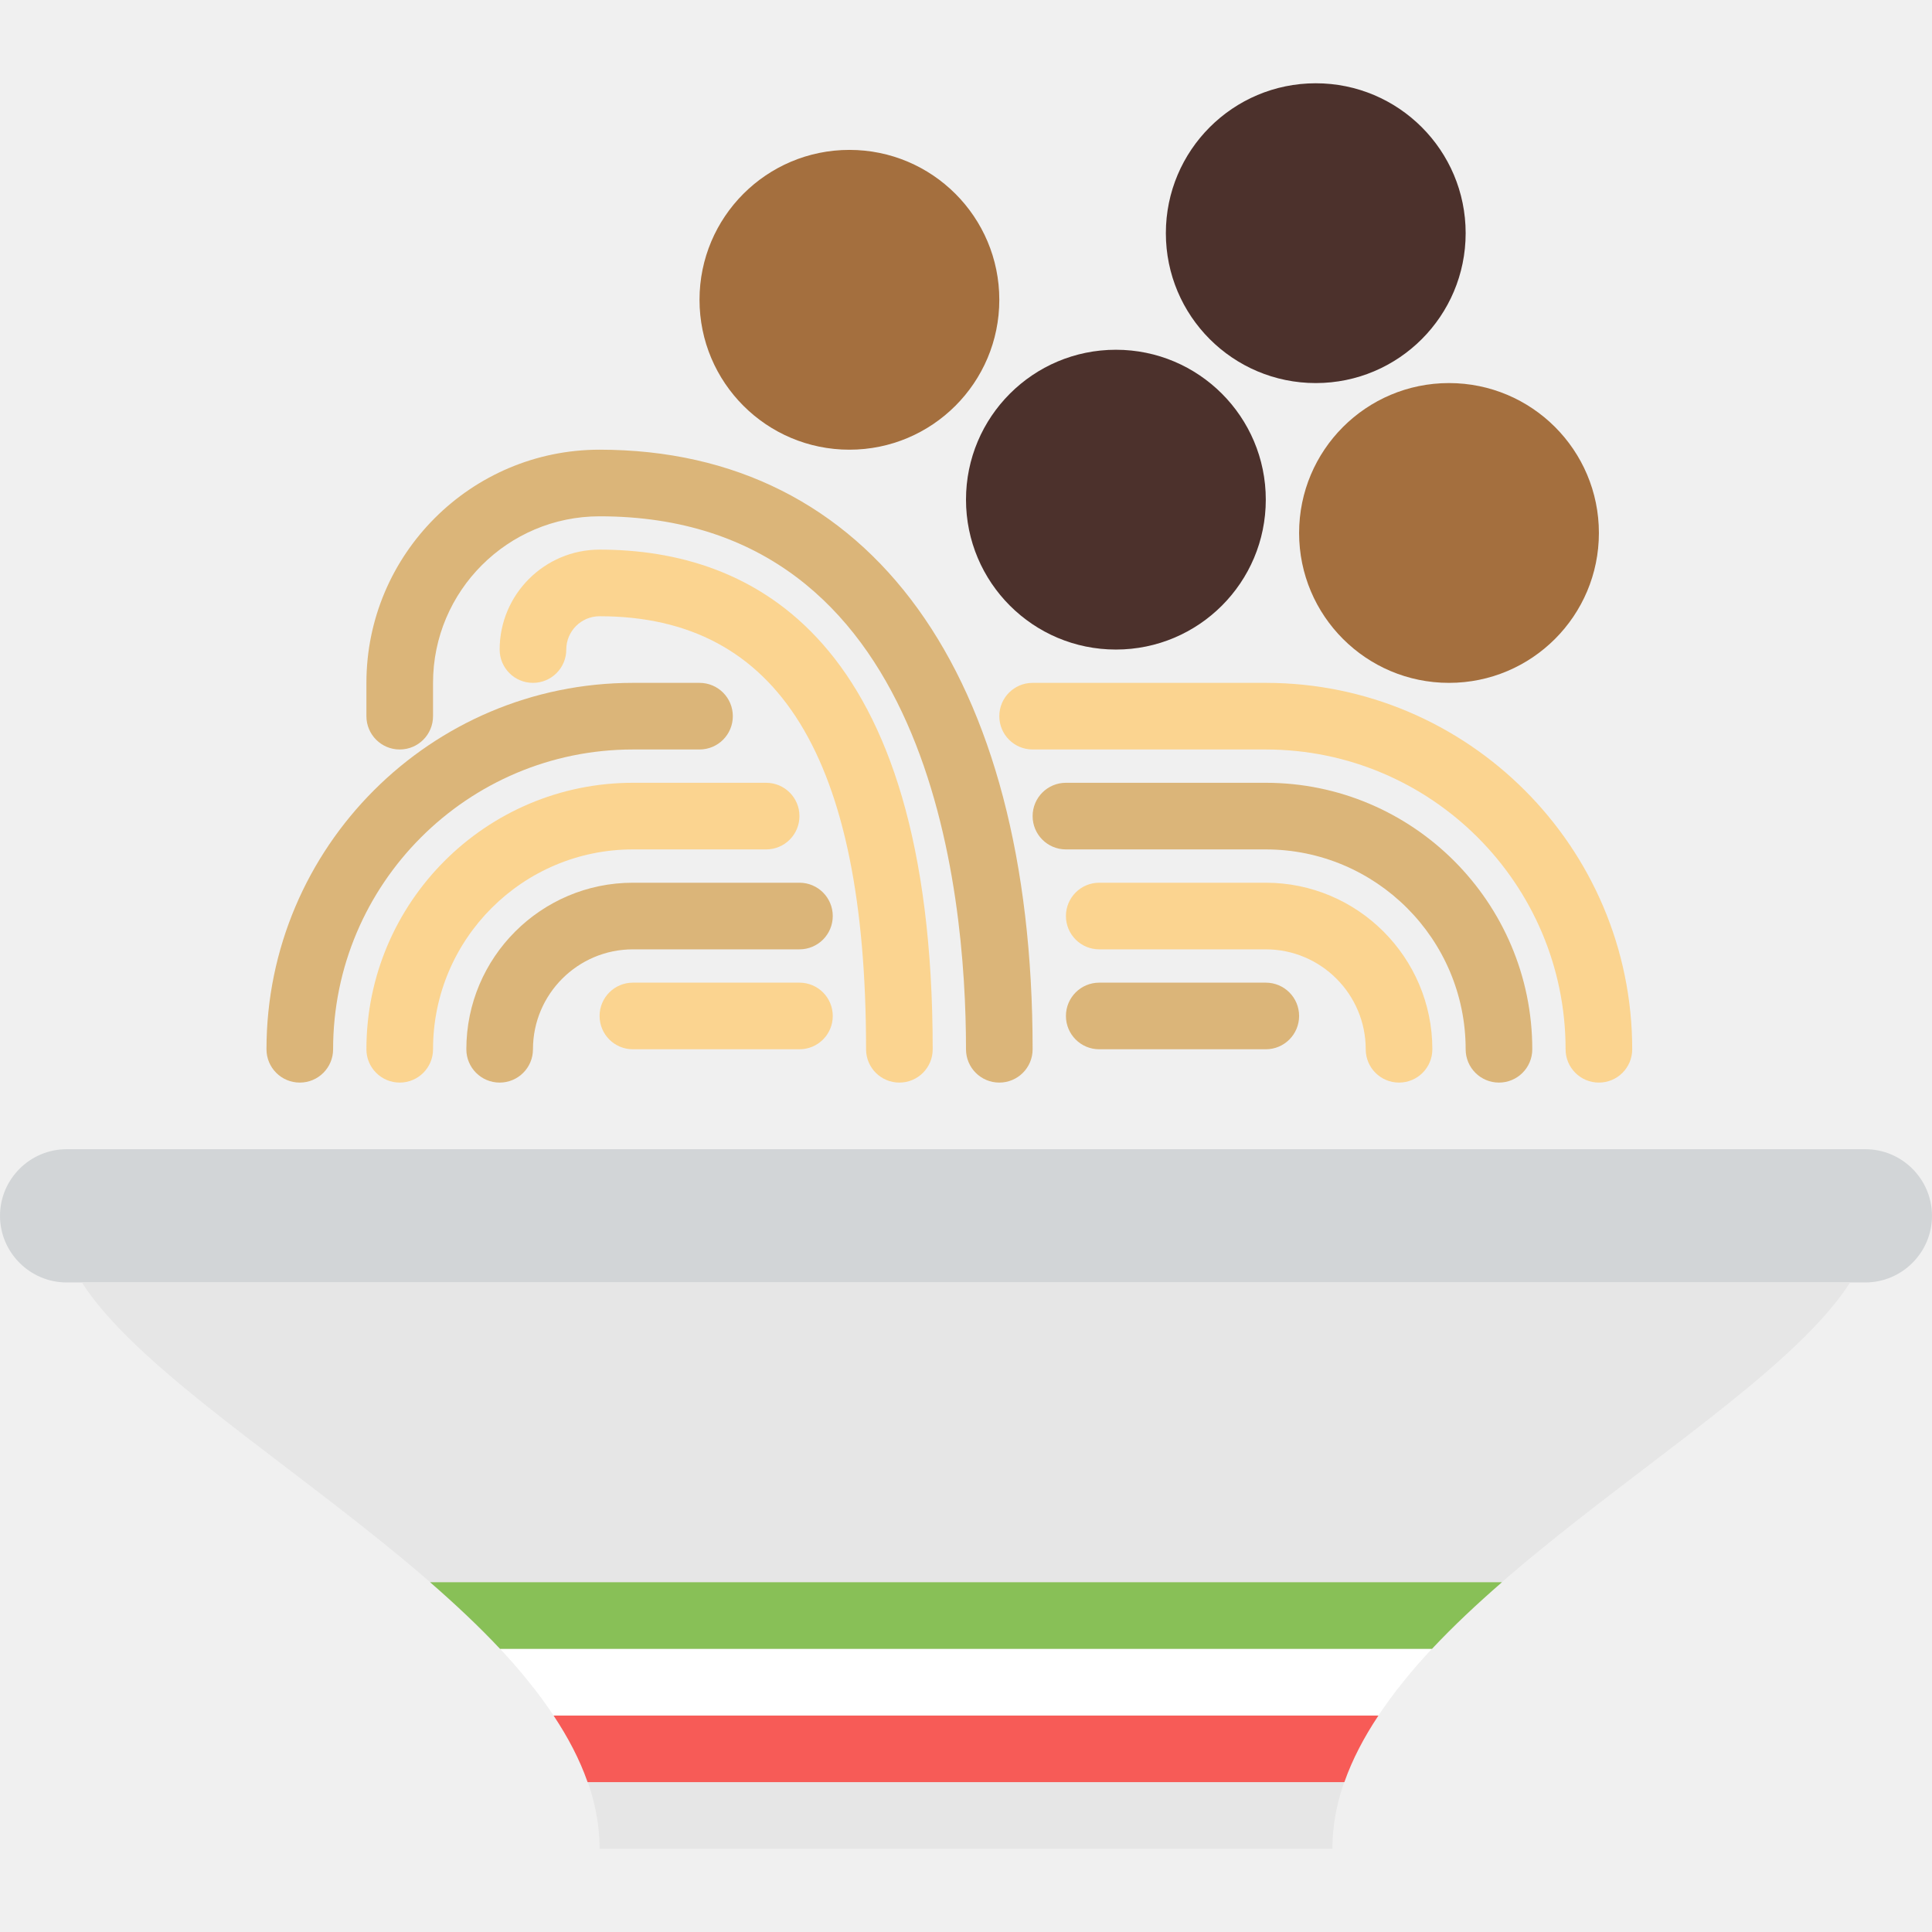
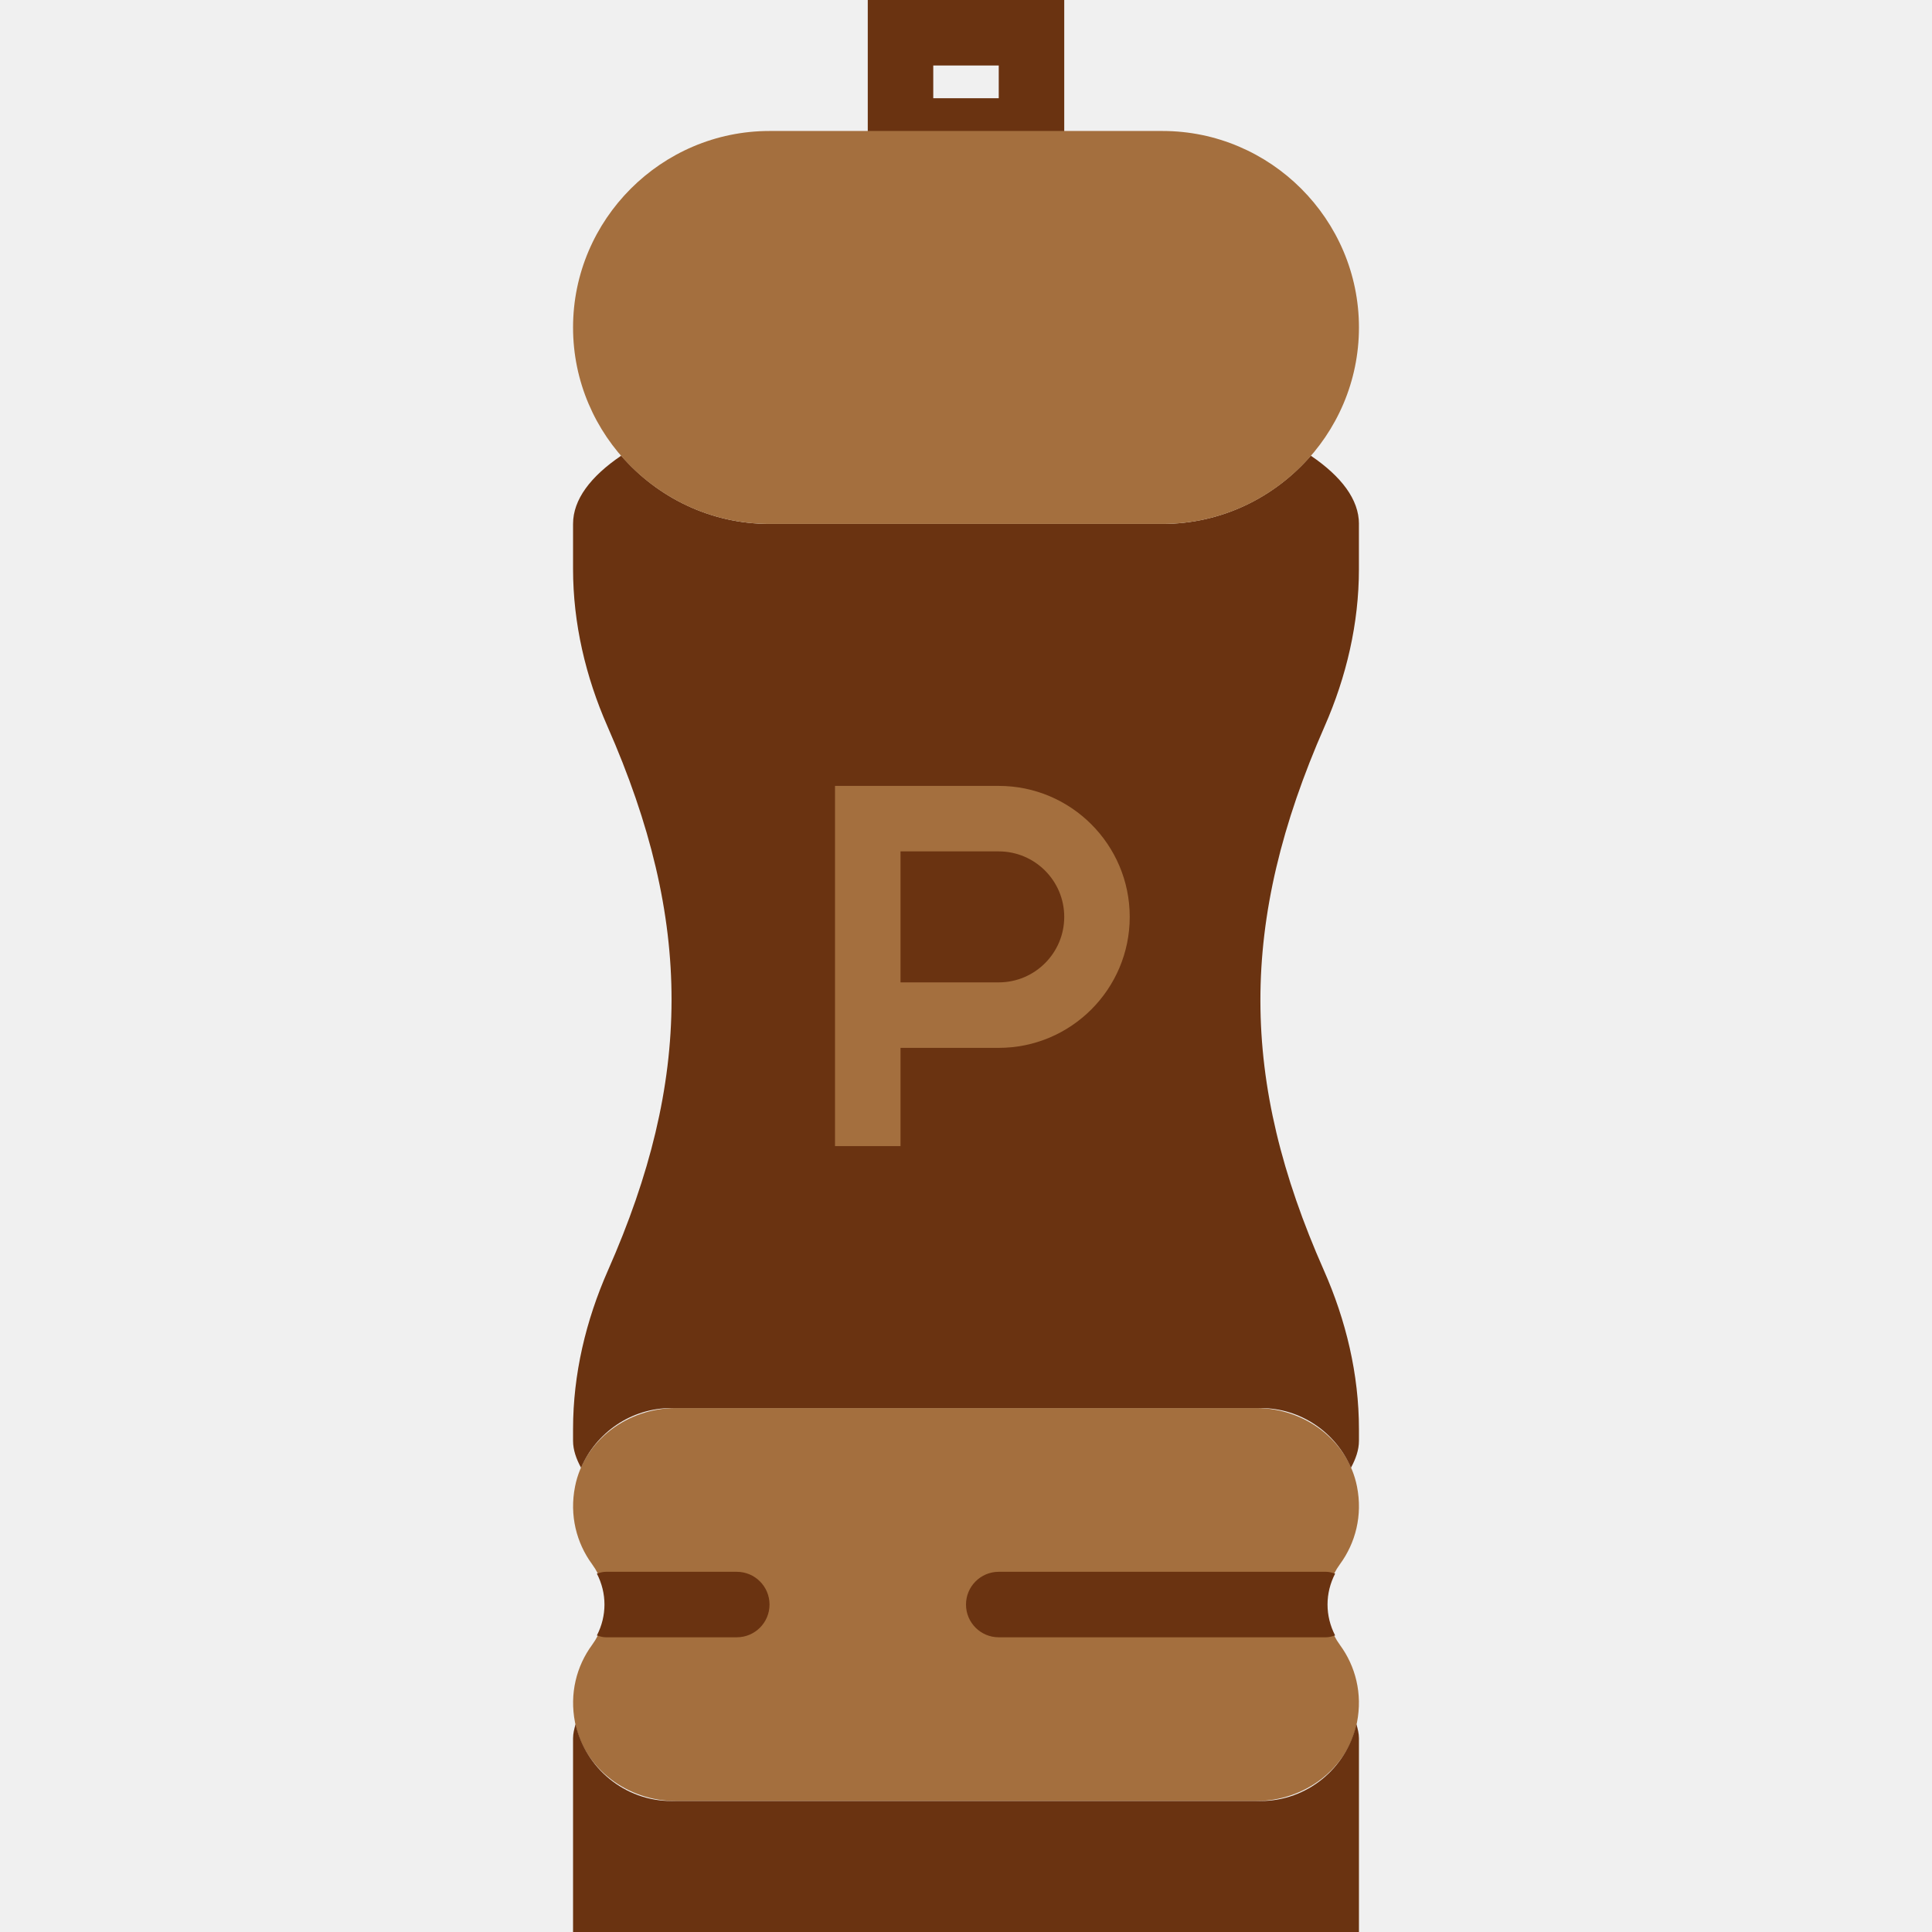
- <svg xmlns="http://www.w3.org/2000/svg" version="1.1" id="Capa_1" x="0px" y="0px" viewBox="0 0 58 58" style="enable-background:new 0 0 58 58;" xml:space="preserve">
+ <svg xmlns="http://www.w3.org/2000/svg" version="1.1" id="Capa_1" x="0px" y="0px" viewBox="0 0 59 59" style="enable-background:new 0 0 59 59;" xml:space="preserve">
  <g>
-     <path style="fill:#D2D5D7;" d="M56,38.5H2c-1.1,0-2-0.9-2-2v0c0-1.1,0.9-2,2-2h54c1.1,0,2,0.9,2,2v0C58,37.6,57.1,38.5,56,38.5z" />
-     <path style="fill:#E6E6E6;" d="M2.458,38.5C5.421,43.13,18,48.705,18,55.5h11h11c0-6.795,12.579-12.37,15.542-17H2.458z" />
-     <path style="fill:#DBB579;" d="M9,32.5c-0.553,0-1-0.447-1-1c0-6.065,4.935-11,11-11h2c0.553,0,1,0.447,1,1s-0.447,1-1,1h-2   c-4.963,0-9,4.037-9,9C10,32.053,9.553,32.5,9,32.5z" />
-     <path style="fill:#DBB579;" d="M15,32.5c-0.553,0-1-0.447-1-1c0-2.757,2.243-5,5-5h5c0.553,0,1,0.447,1,1s-0.447,1-1,1h-5   c-1.654,0-3,1.346-3,3C16,32.053,15.553,32.5,15,32.5z" />
-     <path style="fill:#FBD490;" d="M12,32.5c-0.553,0-1-0.447-1-1c0-4.411,3.589-8,8-8h4c0.553,0,1,0.447,1,1s-0.447,1-1,1h-4   c-3.309,0-6,2.691-6,6C13,32.053,12.553,32.5,12,32.5z" />
-     <path style="fill:#FBD490;" d="M24,31.5h-5c-0.553,0-1-0.447-1-1s0.447-1,1-1h5c0.553,0,1,0.447,1,1S24.553,31.5,24,31.5z" />
-     <path style="fill:#FBD490;" d="M48,32.5c-0.553,0-1-0.447-1-1c0-4.963-4.037-9-9-9h-7c-0.553,0-1-0.447-1-1s0.447-1,1-1h7   c6.065,0,11,4.935,11,11C49,32.053,48.553,32.5,48,32.5z" />
-     <path style="fill:#FBD490;" d="M42,32.5c-0.553,0-1-0.447-1-1c0-1.654-1.346-3-3-3h-5c-0.553,0-1-0.447-1-1s0.447-1,1-1h5   c2.757,0,5,2.243,5,5C43,32.053,42.553,32.5,42,32.5z" />
-     <path style="fill:#DBB579;" d="M45,32.5c-0.553,0-1-0.447-1-1c0-3.309-2.691-6-6-6h-6c-0.553,0-1-0.447-1-1s0.447-1,1-1h6   c4.411,0,8,3.589,8,8C46,32.053,45.553,32.5,45,32.5z" />
-     <path style="fill:#DBB579;" d="M38,31.5h-5c-0.553,0-1-0.447-1-1s0.447-1,1-1h5c0.553,0,1,0.447,1,1S38.553,31.5,38,31.5z" />
-     <path style="fill:#FBD490;" d="M27,32.5c-0.553,0-1-0.447-1-1c0-8.748-2.617-13-8-13c-0.552,0-1,0.448-1,1c0,0.553-0.447,1-1,1   s-1-0.447-1-1c0-1.654,1.346-3,3-3c4.562,0,10,2.603,10,15C28,32.053,27.553,32.5,27,32.5z" />
-     <path style="fill:#DBB579;" d="M30,32.5c-0.553,0-1-0.447-1-1c0-4.811-1.072-16-11-16c-2.757,0-5,2.243-5,5v1c0,0.553-0.447,1-1,1   s-1-0.447-1-1v-1c0-3.859,3.141-7,7-7c8.141,0,13,6.729,13,18C31,32.053,30.553,32.5,30,32.5z" />
-     <circle style="fill:#A46F3E;" cx="25.5" cy="9" r="4.5" />
-     <circle style="fill:#A46F3E;" cx="43.5" cy="16" r="4.5" />
-     <circle style="fill:#4C312C;" cx="33.5" cy="15" r="4.5" />
-     <circle style="fill:#4C312C;" cx="39.5" cy="7" r="4.5" />
-     <path style="fill:#F75B57;" d="M41.383,51.5H16.617c0.436,0.654,0.786,1.321,1.023,2h22.719   C40.597,52.821,40.947,52.154,41.383,51.5z" />
-     <path style="fill:#FFFFFF;" d="M41.383,51.5c0.453-0.68,0.994-1.347,1.606-2H15.011c0.612,0.653,1.153,1.32,1.606,2H41.383z" />
-     <path style="fill:#88C057;" d="M12.912,47.5c0.75,0.653,1.461,1.319,2.1,2h27.977c0.638-0.681,1.35-1.347,2.1-2H12.912z" />
+     <path style="fill:#A46F3E;" d="M40.921,47.766c0.473-0.645,0.695-1.485,0.519-2.371C41.157,43.972,39.82,43,38.368,43H20.632   c-1.451,0-2.789,0.972-3.071,2.395c-0.176,0.886,0.046,1.725,0.519,2.371c0.541,0.739,0.541,1.729,0,2.468   c-0.473,0.645-0.694,1.484-0.519,2.37C17.843,54.028,19.18,55,20.631,55h17.737c1.451,0,2.789-0.972,3.071-2.395   c0.176-0.886-0.046-1.725-0.519-2.37C40.38,49.495,40.38,48.505,40.921,47.766z" />
+     <path style="fill:#6A3311;" d="M38.5,55h-18c-1.425,0-2.622-1.009-2.923-2.347c-0.04,0.142-0.077,0.285-0.077,0.431V59h24v-5.916   c0-0.146-0.037-0.289-0.077-0.431C41.122,53.991,39.925,55,38.5,55z" />
+     <path style="fill:#6A3311;" d="M41.5,16c0-0.745-0.535-1.449-1.47-2.084C38.928,15.188,37.305,16,35.5,16h-12   c-1.805,0-3.428-0.812-4.53-2.084C18.035,14.551,17.5,15.255,17.5,16v1.375c0,1.66,0.384,3.291,1.052,4.81   c2.628,5.971,2.583,10.792,0.015,16.609c-0.676,1.531-1.067,3.172-1.067,4.846V44c0,0.281,0.099,0.554,0.244,0.822   C18.204,43.753,19.268,43,20.5,43h18c1.232,0,2.296,0.753,2.756,1.822C41.401,44.554,41.5,44.281,41.5,44v-0.353   c0-1.678-0.394-3.323-1.073-4.858c-2.565-5.798-2.607-10.617,0.025-16.609c0.666-1.516,1.047-3.143,1.047-4.799V16z" />
+     <path style="fill:#6A3311;" d="M32.5,5h-6V0h6V5z M28.5,3h2V2h-2V3z" />
+     <path style="fill:#A46F3E;" d="M35.5,16h-12c-3.3,0-6-2.7-6-6v0c0-3.3,2.7-6,6-6h12c3.3,0,6,2.7,6,6v0C41.5,13.3,38.8,16,35.5,16z" />
+     <line style="fill:#FAF5E5;" x1="18.5" y1="49" x2="22.5" y2="49" />
+     <path style="fill:#6A3311;" d="M40.773,49.945c-0.31-0.6-0.31-1.29,0-1.89C40.684,48.029,40.597,48,40.5,48h-10   c-0.552,0-1,0.447-1,1s0.448,1,1,1h10C40.597,50,40.684,49.97,40.773,49.945z" />
+     <path style="fill:#6A3311;" d="M18.5,50h4c0.552,0,1-0.447,1-1s-0.448-1-1-1h-4c-0.097,0-0.184,0.029-0.273,0.055   c0.31,0.599,0.31,1.29,0,1.89C18.316,49.97,18.403,50,18.5,50z" />
+     <path style="fill:#A46F3E;" d="M27.5,35h-2V24h5c2.206,0,4,1.794,4,4s-1.794,4-4,4h-3V35z M27.5,30h3c1.103,0,2-0.897,2-2   s-0.897-2-2-2h-3V30z" />
  </g>
  <g>
</g>
  <g>
</g>
  <g>
</g>
  <g>
</g>
  <g>
</g>
  <g>
</g>
  <g>
</g>
  <g>
</g>
  <g>
</g>
  <g>
</g>
  <g>
</g>
  <g>
</g>
  <g>
</g>
  <g>
</g>
  <g>
</g>
</svg>
